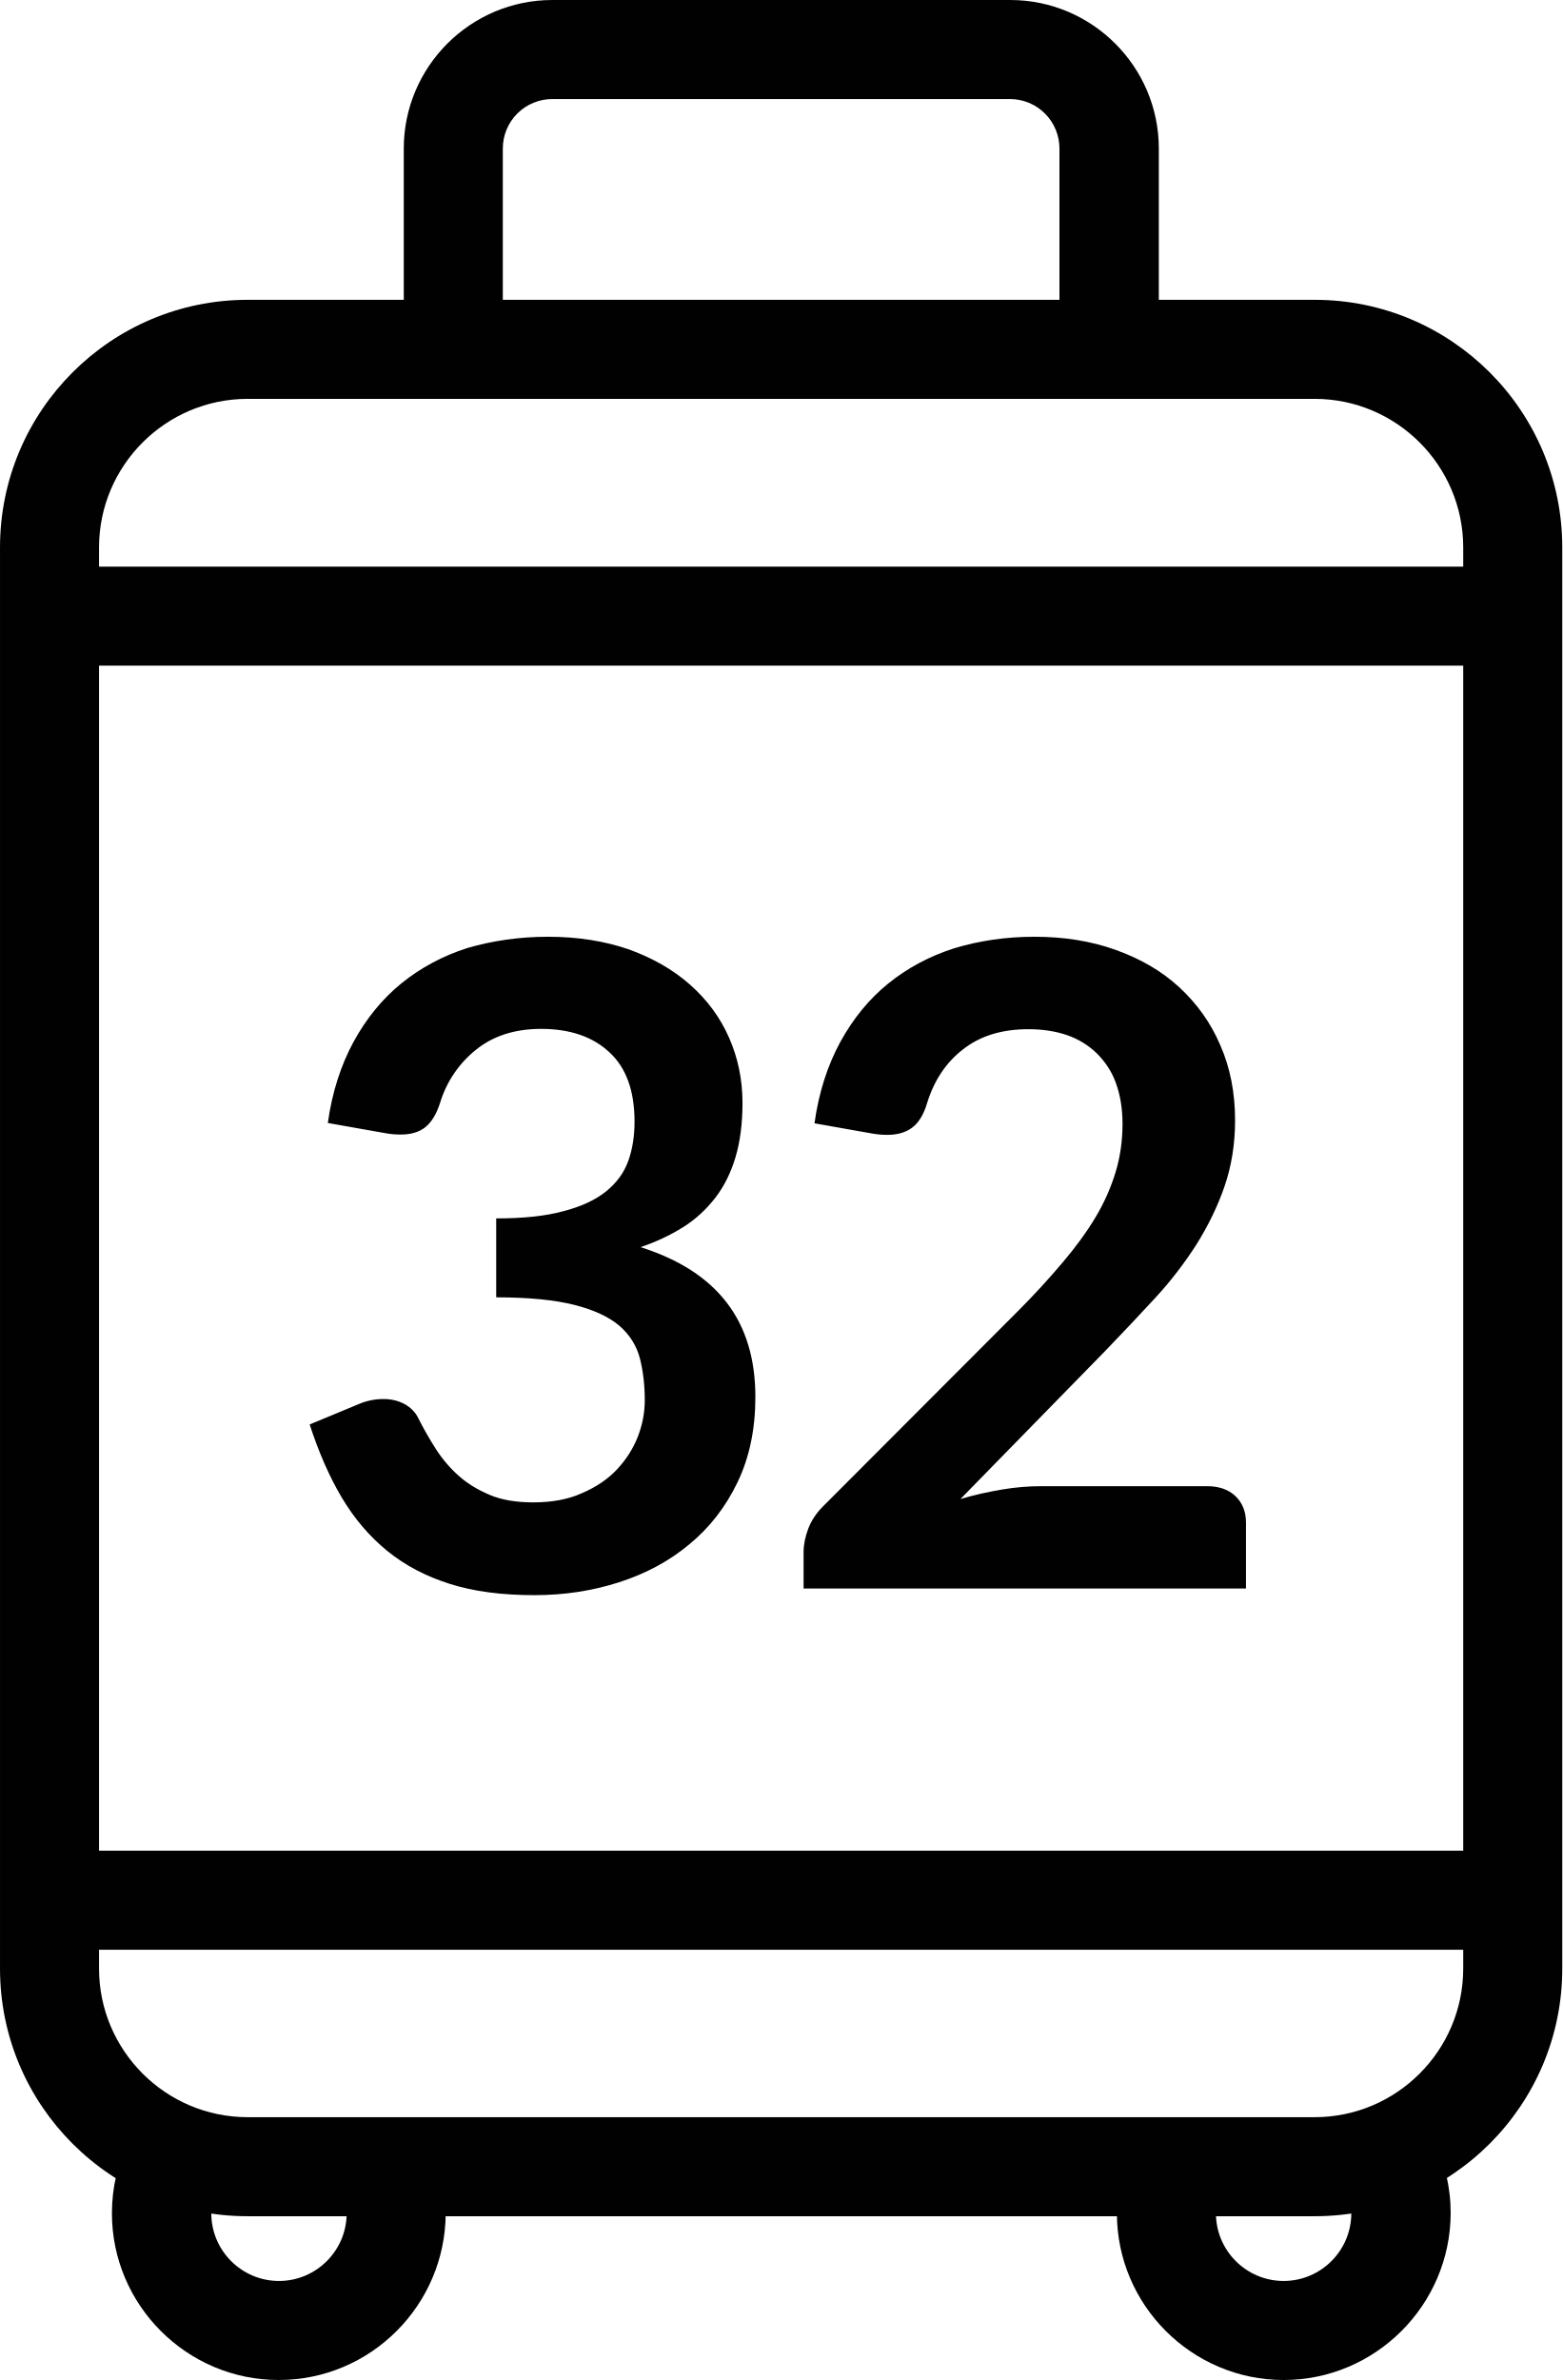
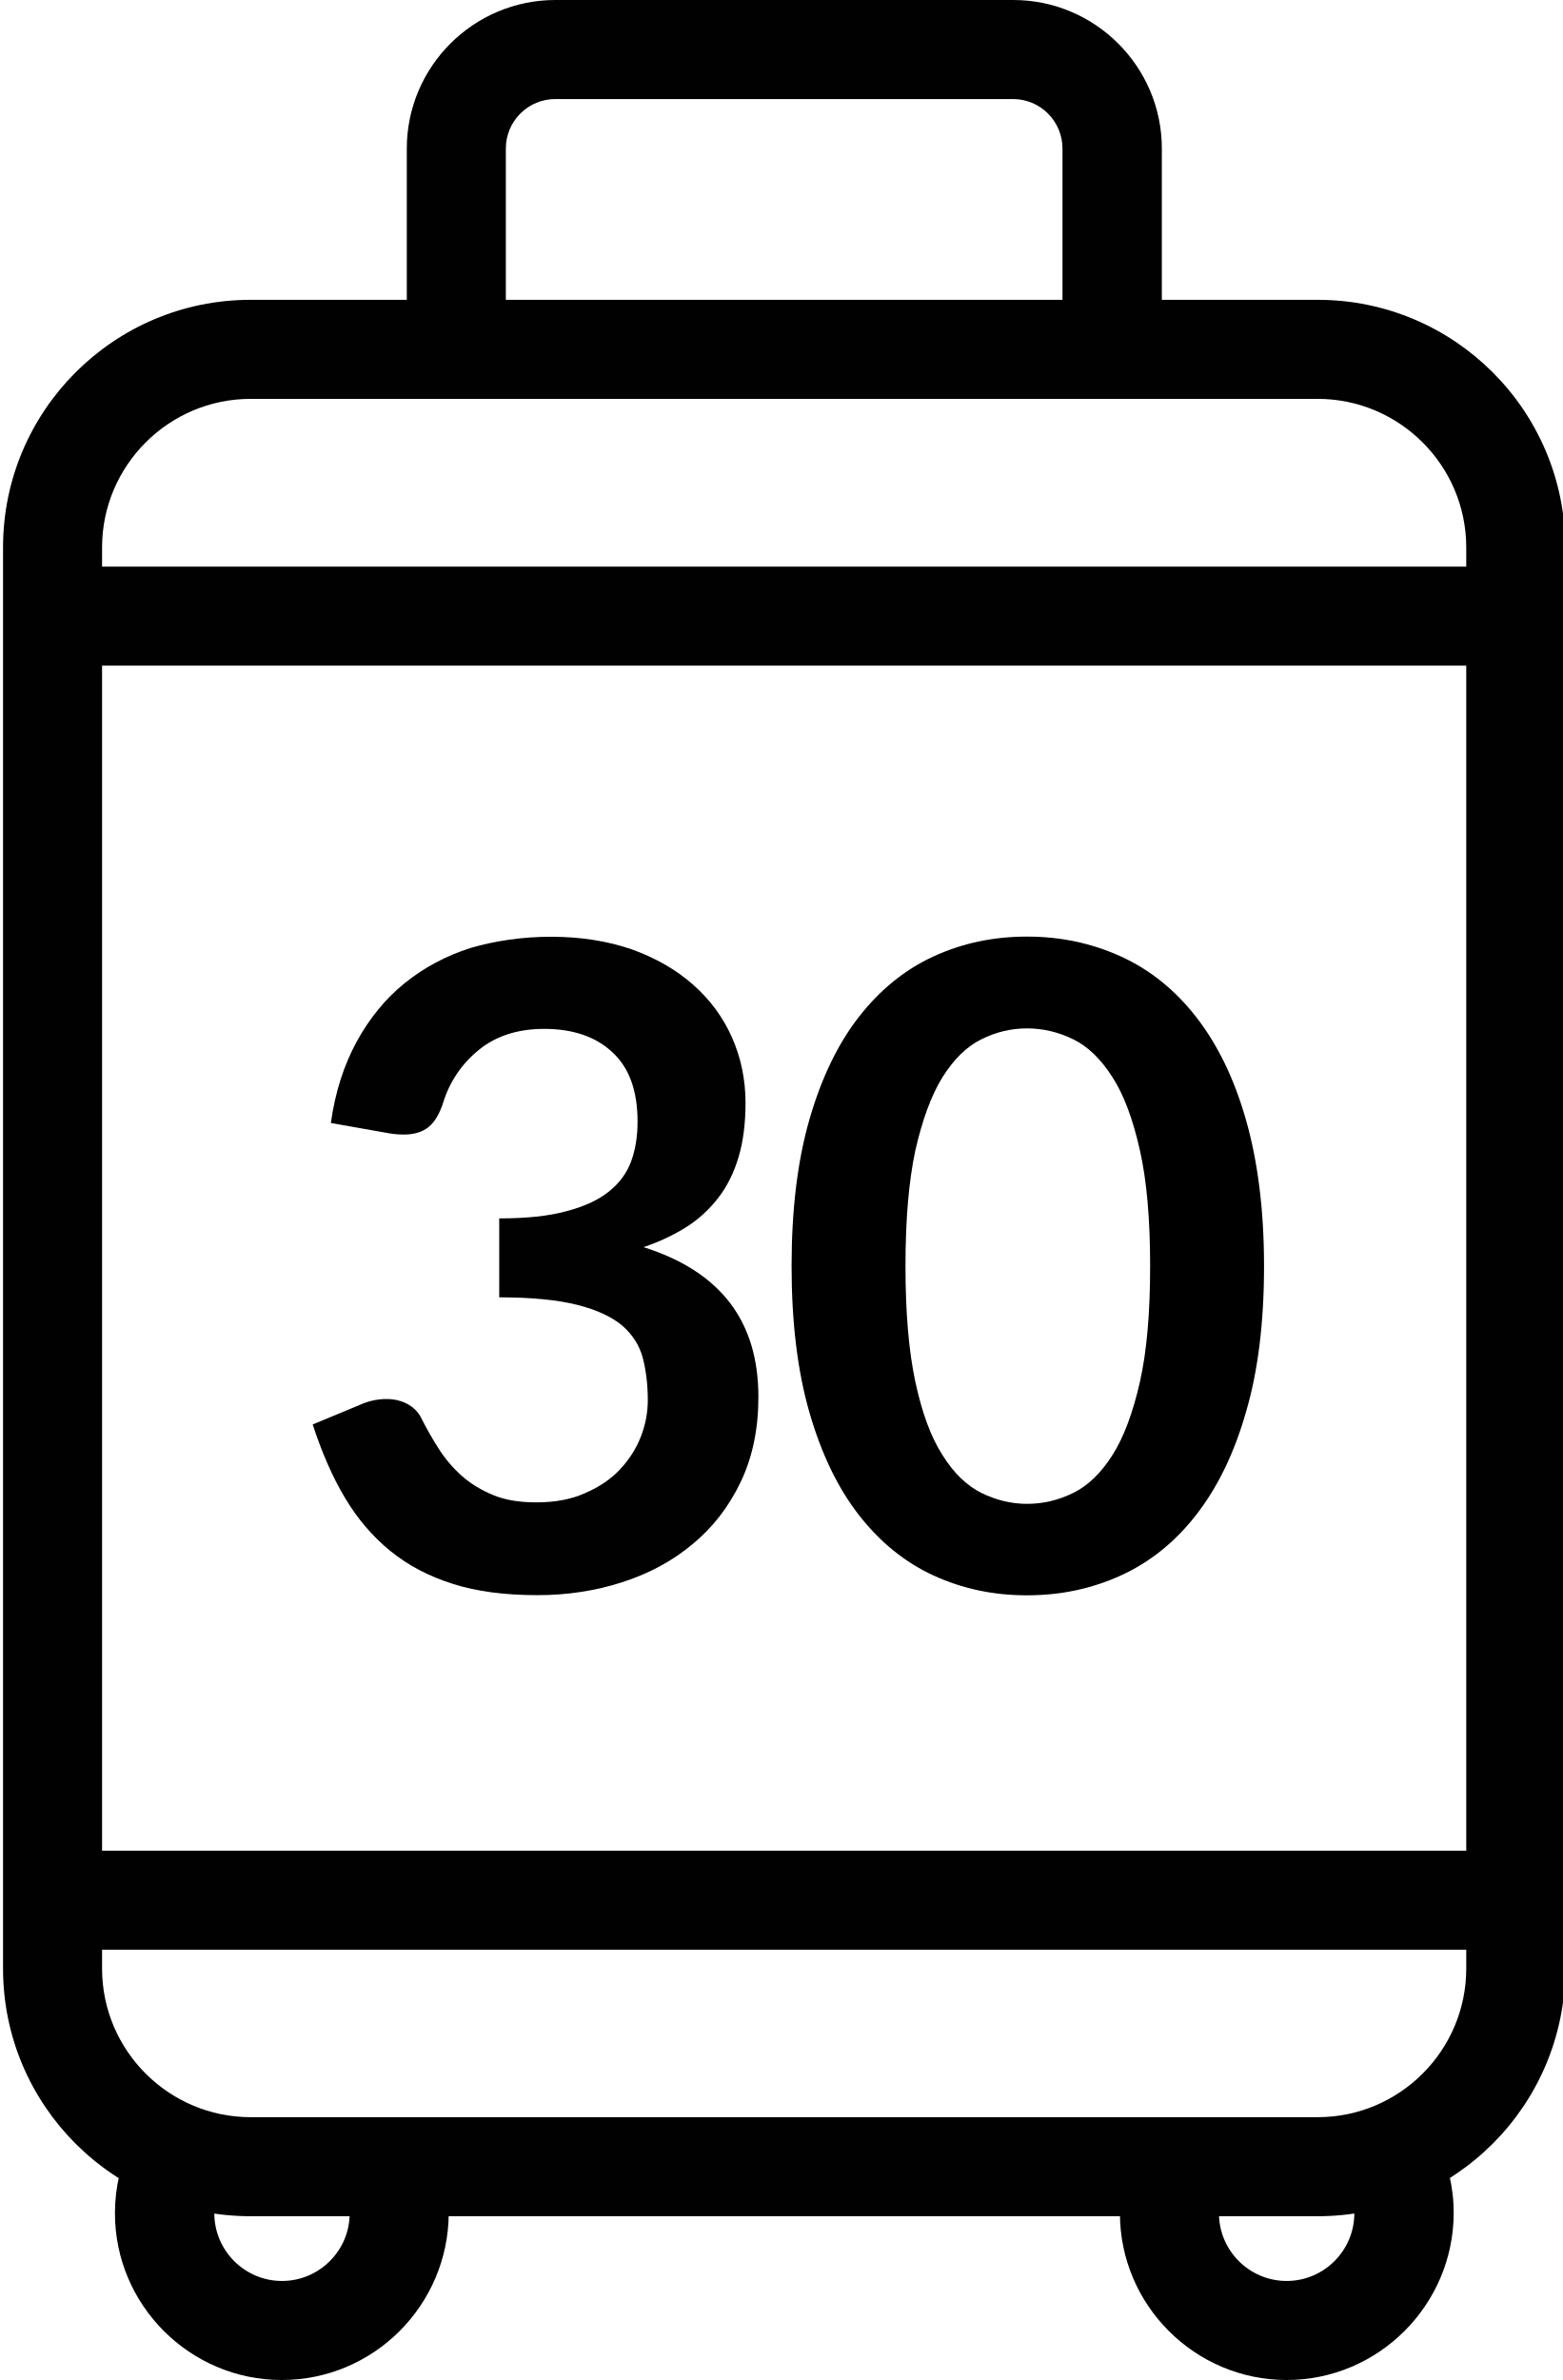
- <svg xmlns="http://www.w3.org/2000/svg" width="209.586" height="319.251" viewBox="1029.067 17.539 209.586 319.251">
-   <path fill="none" d="M956.695 0h354.33v354.33h-354.33z" />
-   <path d="M1102.59 143.194c3.986 0 7.574.576 10.807 1.683 3.189 1.152 5.935 2.702 8.238 4.739s4.031 4.385 5.226 7.087c1.196 2.702 1.816 5.625 1.816 8.77 0 2.746-.31 5.182-.93 7.264s-1.506 3.898-2.702 5.448-2.613 2.879-4.296 3.942a26.583 26.583 0 0 1-5.758 2.702c5.182 1.639 9.035 4.119 11.604 7.485 2.569 3.366 3.809 7.574 3.809 12.623 0 4.296-.797 8.105-2.392 11.427-1.594 3.322-3.765 6.112-6.467 8.327-2.702 2.259-5.846 3.942-9.434 5.094-3.588 1.152-7.352 1.727-11.339 1.727-4.341 0-8.15-.487-11.339-1.506-3.233-1.019-6.024-2.48-8.415-4.429s-4.429-4.341-6.112-7.175c-1.683-2.835-3.1-6.112-4.296-9.788l6.511-2.702a8.414 8.414 0 0 1 3.41-.709c1.019 0 1.949.221 2.79.664.797.443 1.462 1.063 1.86 1.905a47.119 47.119 0 0 0 2.348 4.119 17.31 17.31 0 0 0 3.1 3.632c1.196 1.063 2.613 1.905 4.208 2.569 1.594.664 3.543.974 5.758.974 2.525 0 4.695-.399 6.555-1.24 1.86-.797 3.455-1.86 4.695-3.189 1.24-1.329 2.17-2.79 2.79-4.385s.93-3.233.93-4.872c0-2.082-.222-3.942-.664-5.669-.443-1.683-1.373-3.145-2.746-4.341-1.417-1.196-3.41-2.126-6.024-2.79-2.613-.664-6.112-1.019-10.497-1.019v-10.586c3.632 0 6.644-.31 9.035-.974 2.392-.62 4.296-1.506 5.714-2.657s2.392-2.48 2.968-4.075c.576-1.594.842-3.366.842-5.271 0-4.119-1.107-7.219-3.366-9.301-2.214-2.082-5.271-3.145-9.168-3.145-3.499 0-6.422.93-8.725 2.79a14.496 14.496 0 0 0-4.828 7.131c-.487 1.506-1.152 2.613-1.993 3.278-.842.664-1.949.974-3.278.974-.62 0-1.329-.044-2.037-.177l-7.751-1.373c.576-4.163 1.772-7.795 3.455-10.896 1.727-3.145 3.853-5.758 6.422-7.84s5.536-3.676 8.858-4.739c3.367-.975 6.955-1.506 10.808-1.506zm65.241 0c3.986 0 7.618.576 10.94 1.772 3.322 1.196 6.156 2.835 8.504 5.005 2.347 2.17 4.208 4.739 5.492 7.751 1.329 3.012 1.993 6.378 1.993 10.098 0 3.189-.487 6.156-1.417 8.858-.93 2.702-2.215 5.315-3.765 7.795-1.594 2.48-3.41 4.872-5.536 7.175s-4.341 4.651-6.644 7.042l-19.488 19.931c1.905-.576 3.809-.974 5.625-1.284a31.361 31.361 0 0 1 5.271-.443h22.19c1.594 0 2.879.443 3.809 1.329.93.886 1.417 2.082 1.417 3.543v8.858h-59.35v-4.916c0-.974.221-2.037.62-3.1.399-1.063 1.063-2.082 1.993-3.012l26.265-26.309a105.999 105.999 0 0 0 5.891-6.422c1.727-2.037 3.189-4.031 4.385-6.024a27.12 27.12 0 0 0 2.702-6.068c.62-2.037.93-4.208.93-6.467 0-2.082-.31-3.898-.886-5.492s-1.462-2.879-2.569-3.986a10.746 10.746 0 0 0-3.986-2.436c-1.55-.531-3.278-.797-5.182-.797-3.543 0-6.467.886-8.77 2.702-2.303 1.772-3.898 4.208-4.828 7.219-.443 1.506-1.107 2.613-1.993 3.278-.886.664-1.993.974-3.366.974-.576 0-1.24-.044-1.993-.177l-7.751-1.373c.576-4.163 1.772-7.795 3.455-10.896 1.727-3.145 3.853-5.758 6.422-7.84 2.569-2.082 5.536-3.676 8.858-4.739 3.366-1.018 6.953-1.549 10.762-1.549z" fill="#010101" />
+ <svg xmlns="http://www.w3.org/2000/svg" width="209.586" height="319.251">
+   <path fill="none" d="M-71.966-17.539h354.33v354.33h-354.33z" />
+   <path fill="#010101" d="M73.929 125.655c3.986 0 7.574.576 10.807 1.683 3.189 1.152 5.935 2.702 8.238 4.739s4.031 4.385 5.226 7.087c1.196 2.702 1.816 5.625 1.816 8.77 0 2.746-.31 5.182-.93 7.264s-1.506 3.898-2.702 5.448-2.613 2.879-4.296 3.942-3.632 1.993-5.758 2.702c5.182 1.639 9.035 4.119 11.604 7.485s3.809 7.574 3.809 12.623c0 4.296-.797 8.105-2.392 11.427-1.594 3.322-3.765 6.112-6.467 8.327-2.702 2.259-5.846 3.942-9.434 5.094s-7.352 1.727-11.339 1.727c-4.341 0-8.15-.487-11.339-1.506-3.233-1.019-6.024-2.48-8.415-4.429s-4.429-4.341-6.112-7.175c-1.683-2.835-3.1-6.112-4.296-9.788l6.511-2.702a8.414 8.414 0 0 1 3.41-.709c1.019 0 1.949.221 2.79.664.797.443 1.462 1.063 1.86 1.905a47.119 47.119 0 0 0 2.348 4.119 17.31 17.31 0 0 0 3.1 3.632c1.196 1.063 2.613 1.905 4.208 2.569 1.594.664 3.543.974 5.758.974 2.525 0 4.695-.399 6.555-1.24 1.86-.797 3.455-1.86 4.695-3.189s2.17-2.79 2.79-4.385.93-3.233.93-4.872c0-2.082-.222-3.942-.664-5.669-.443-1.683-1.373-3.145-2.746-4.341-1.417-1.196-3.41-2.126-6.024-2.79-2.613-.664-6.112-1.019-10.497-1.019v-10.586c3.632 0 6.644-.31 9.035-.974 2.392-.62 4.296-1.506 5.714-2.657s2.392-2.48 2.968-4.075c.576-1.594.842-3.366.842-5.271 0-4.119-1.107-7.219-3.366-9.301-2.214-2.082-5.271-3.145-9.168-3.145-3.499 0-6.422.93-8.725 2.79s-3.942 4.252-4.828 7.131c-.487 1.506-1.152 2.613-1.993 3.278-.842.664-1.949.974-3.278.974-.62 0-1.329-.044-2.037-.177l-7.751-1.373c.576-4.163 1.772-7.795 3.455-10.896 1.727-3.145 3.853-5.758 6.422-7.84s5.536-3.676 8.858-4.739c3.367-.975 6.955-1.506 10.808-1.506z" />
  <g fill="#010101">
-     <path d="M1205.435 314.822h-143.149c-18.337 0-33.218-14.882-33.218-33.218V90.974c0-18.337 14.882-33.218 33.218-33.218h143.149c18.337 0 33.218 14.882 33.218 33.218v190.63c0 18.336-14.882 33.218-33.218 33.218zm-143.15-243.779c-10.984 0-19.931 8.947-19.931 19.931v190.63c0 10.984 8.947 19.931 19.931 19.931h143.149c10.984 0 19.931-8.947 19.931-19.931V90.974c0-10.984-8.947-19.931-19.931-19.931h-143.149z" />
-     <path d="M1184.485 64.399h-13.287V37.47a6.636 6.636 0 0 0-6.644-6.644h-61.388a6.636 6.636 0 0 0-6.644 6.644v26.929h-13.287V37.47c0-10.984 8.947-19.931 19.931-19.931h61.432c10.984 0 19.931 8.947 19.931 19.931v26.929h-.044zm-118.036 272.392c-12.313 0-22.367-10.054-22.367-22.367 0-3.499.797-6.821 2.347-9.966l11.914 5.935a8.977 8.977 0 0 0-.93 4.031c0 5.005 4.075 9.08 9.08 9.08s9.08-4.075 9.08-9.08c0-1.24-.266-2.436-.753-3.588l12.224-5.226a22.265 22.265 0 0 1 1.816 8.814c-.044 12.313-10.054 22.367-22.411 22.367zm134.822 0c-12.313 0-22.367-10.054-22.367-22.367 0-3.012.576-5.935 1.772-8.725l12.224 5.182c-.487 1.107-.709 2.303-.709 3.543 0 5.005 4.075 9.08 9.08 9.08s9.08-4.075 9.08-9.08c0-1.417-.31-2.79-.93-4.031l11.914-5.935a22.137 22.137 0 0 1 2.347 9.966c-.044 12.313-10.098 22.367-22.411 22.367zm-165.56-243.248h196.299v13.287h-196.299zm0 172.249h196.299v13.287h-196.299z" />
+     <path d="M176.774 297.283H33.625c-18.337 0-33.218-14.882-33.218-33.218V73.435c0-18.337 14.882-33.218 33.218-33.218h143.149c18.337 0 33.218 14.882 33.218 33.218v190.63c0 18.336-14.882 33.218-33.218 33.218zM33.624 53.504c-10.984 0-19.931 8.947-19.931 19.931v190.63c0 10.984 8.947 19.931 19.931 19.931h143.149c10.984 0 19.931-8.947 19.931-19.931V73.435c0-10.984-8.947-19.931-19.931-19.931H33.624z" />
+     <path d="M155.824 46.86h-13.287V19.931a6.636 6.636 0 0 0-6.644-6.644H74.505a6.636 6.636 0 0 0-6.644 6.644V46.86H54.574V19.931C54.574 8.947 63.521 0 74.505 0h61.432c10.984 0 19.931 8.947 19.931 19.931V46.86h-.044zM37.788 319.252c-12.313 0-22.367-10.054-22.367-22.367 0-3.499.797-6.821 2.347-9.966l11.914 5.935a8.977 8.977 0 0 0-.93 4.031c0 5.005 4.075 9.08 9.08 9.08s9.08-4.075 9.08-9.08c0-1.24-.266-2.436-.753-3.588l12.224-5.226a22.265 22.265 0 0 1 1.816 8.814c-.044 12.313-10.054 22.367-22.411 22.367zm134.822 0c-12.313 0-22.367-10.054-22.367-22.367 0-3.012.576-5.935 1.772-8.725l12.224 5.182c-.487 1.107-.709 2.303-.709 3.543 0 5.005 4.075 9.08 9.08 9.08s9.08-4.075 9.08-9.08c0-1.417-.31-2.79-.93-4.031l11.914-5.935a22.137 22.137 0 0 1 2.347 9.966c-.045 12.313-10.098 22.367-22.411 22.367zM7.05 76.004h196.299v13.287H7.05zm0 172.249h196.299v13.287H7.05z" />
  </g>
+   <path d="M169.576 169.836c0 7.53-.797 14.085-2.436 19.621-1.595 5.581-3.853 10.143-6.688 13.775-2.835 3.632-6.201 6.334-10.098 8.105-3.898 1.772-8.061 2.657-12.579 2.657s-8.681-.886-12.534-2.657c-3.853-1.772-7.175-4.473-10.01-8.105-2.835-3.632-5.049-8.238-6.644-13.775s-2.392-12.092-2.392-19.621c0-7.574.797-14.129 2.392-19.665s3.809-10.143 6.644-13.775c2.835-3.632 6.156-6.334 10.01-8.105 3.853-1.772 8.017-2.657 12.534-2.657s8.681.886 12.579 2.657c3.898 1.772 7.264 4.473 10.098 8.105 2.835 3.632 5.094 8.194 6.688 13.775s2.436 12.091 2.436 19.665zm-15.281 0c0-6.245-.443-11.427-1.373-15.546s-2.126-7.397-3.676-9.788c-1.55-2.436-3.277-4.119-5.271-5.093-1.993-.974-4.075-1.462-6.201-1.462-2.126 0-4.163.487-6.112 1.462-1.993.974-3.72 2.702-5.226 5.093-1.506 2.436-2.702 5.714-3.632 9.788-.886 4.119-1.329 9.301-1.329 15.546 0 6.245.443 11.427 1.329 15.546s2.082 7.397 3.632 9.788c1.506 2.436 3.278 4.119 5.226 5.093 1.993.974 4.031 1.462 6.112 1.462 2.17 0 4.208-.487 6.201-1.462 1.993-.974 3.765-2.702 5.271-5.093 1.55-2.436 2.746-5.714 3.676-9.788.93-4.119 1.373-9.301 1.373-15.546z" />
</svg>
